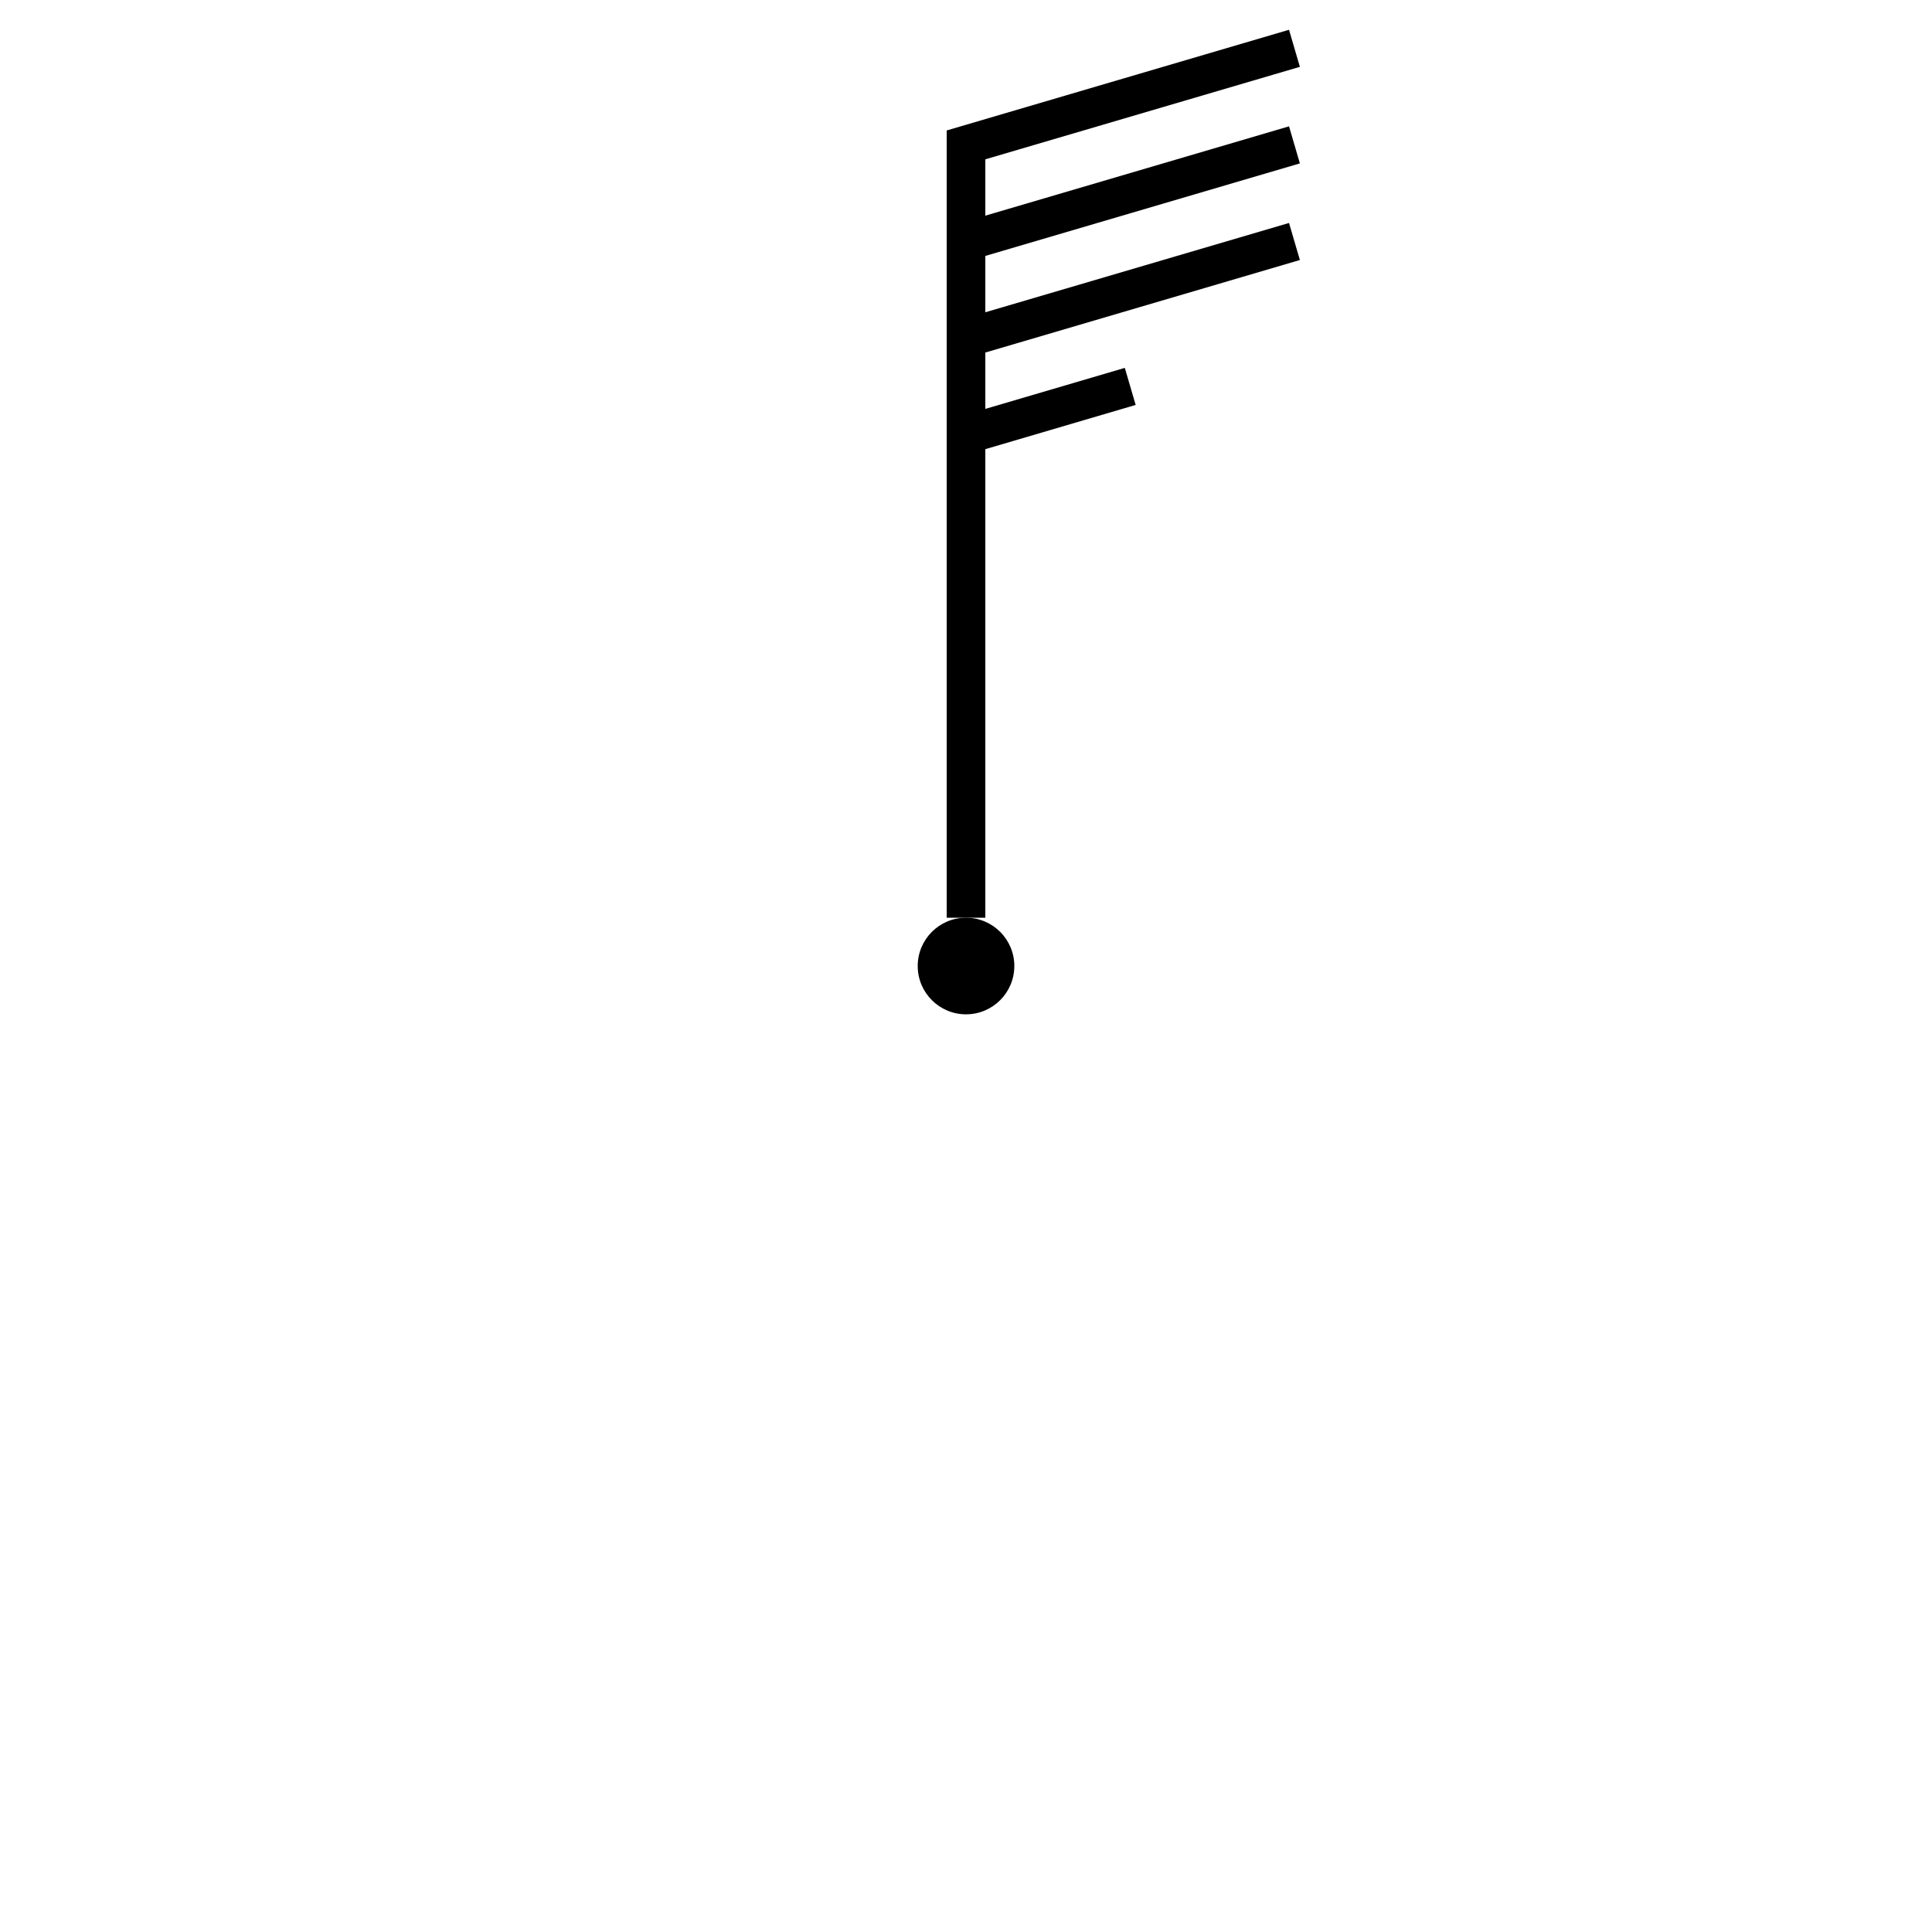
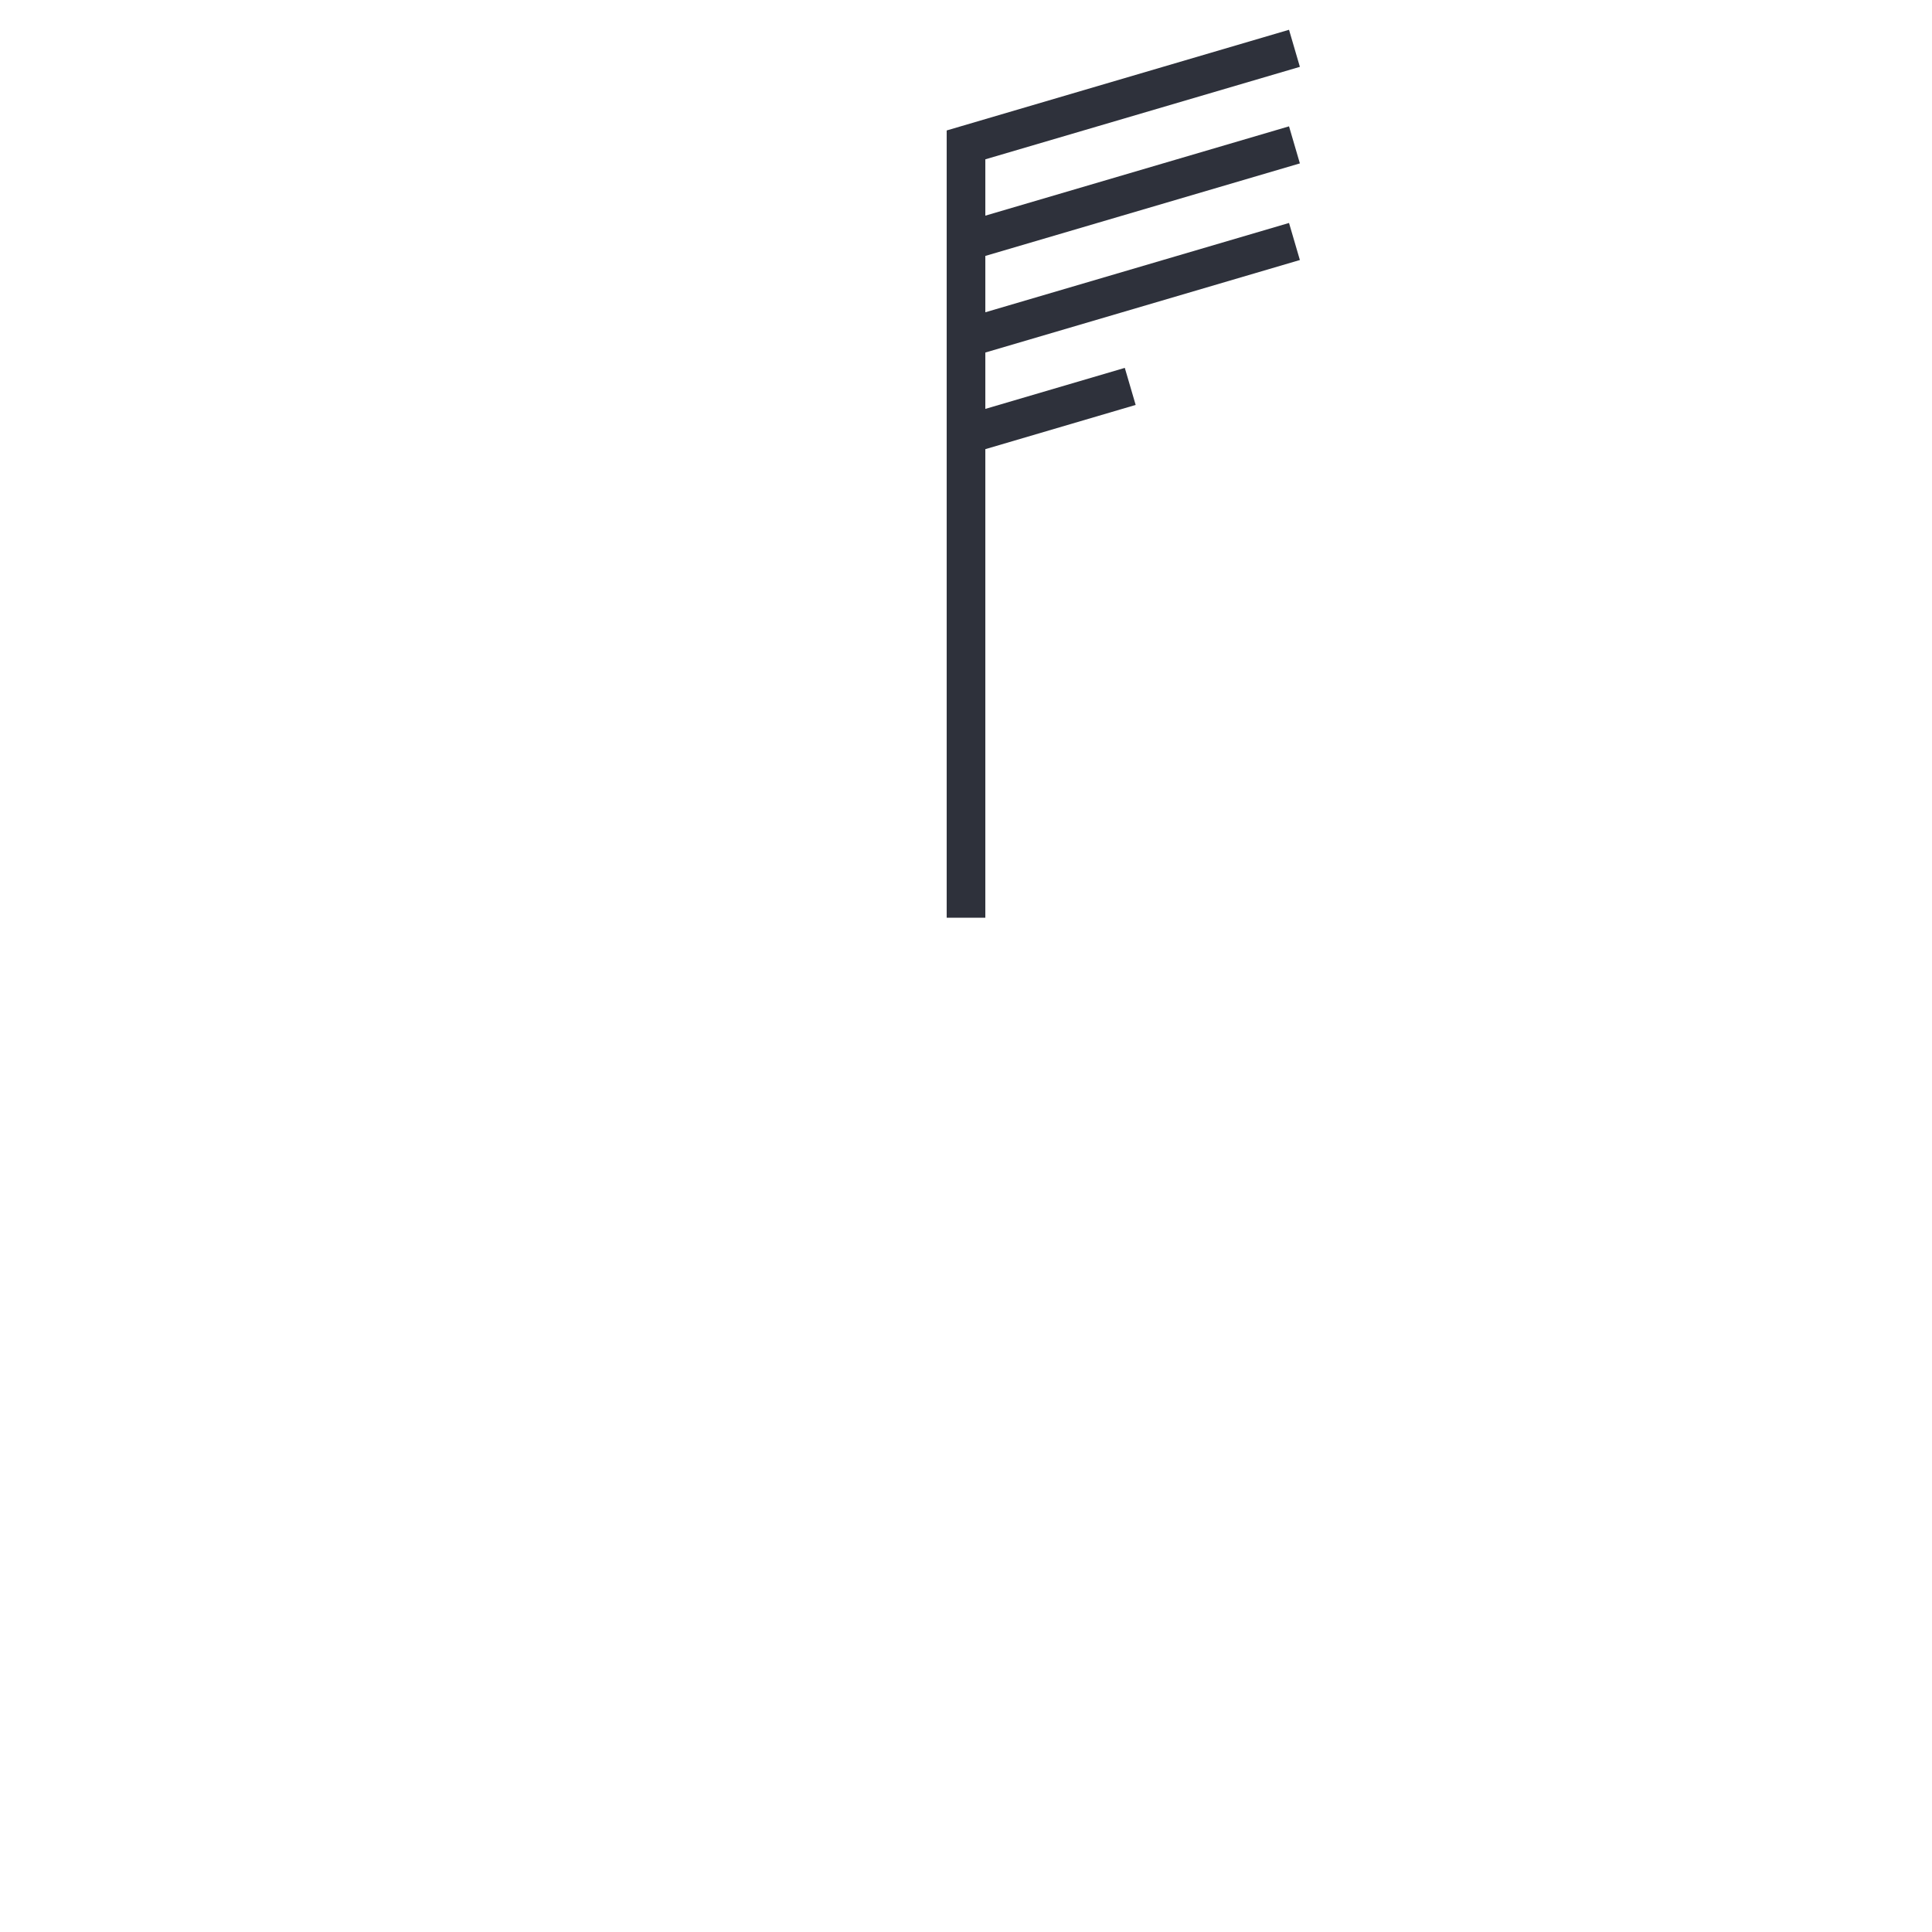
<svg xmlns="http://www.w3.org/2000/svg" width="400" height="400" version="1.1" viewBox="0 0 105.83 105.83" xml:space="preserve">
-   <path d="m55.562 52.916a2.646 2.646 0 0 1-2.646 2.646 2.646 2.646 0 0 1-2.646-2.646 2.646 2.646 0 0 1 2.646-2.646 2.646 2.646 0 0 1 2.646 2.646z" stroke-linejoin="round" stroke-width=".485" style="paint-order:fill markers stroke" />
-   <g transform="matrix(1.0583 0 0 1.0583 37.318 41.298)" fill="none" stroke="#000" stroke-width="2">
-     <g transform="translate(11.931 -8.4221)" fill="none" stroke="#000" stroke-width="2">
-       <g transform="translate(9.124 -1.0528)" fill="none" stroke="#000" stroke-width="2">
-         <g transform="translate(-1.7546 1.2282)" fill="none" stroke="#000" stroke-width="2">
-           <g transform="translate(2.6319 -.70184)" fill="none" stroke="#000" stroke-width="2">
-             <path d="m10.087-26.615-0.562-1.918-17.719 5.211v40.748h2v-24.252l7.781-2.289-0.562-1.918-7.219 2.123v-2.917l16.281-4.789-0.562-1.918-15.719 4.623v-2.917l16.281-4.789-0.562-1.918-15.719 4.623v-2.916z" color="#000000" fill="#000" stroke="none" style="-inkscape-stroke:none" />
+   <g transform="matrix(1.0583 0 0 1.0583 37.318 41.298)" fill="#2e313b" stroke="#000" stroke-width="2">
+     <g transform="translate(11.931 -8.4221)" fill="#2e313b" stroke="#000" stroke-width="2">
+       <g transform="translate(9.124 -1.0528)" fill="#2e313b" stroke="#000" stroke-width="2">
+         <g transform="translate(-1.7546 1.2282)" fill="#2e313b" stroke="#000" stroke-width="2">
+           <g transform="translate(2.6319 -.70184)" fill="#2e313b" stroke="#000" stroke-width="2">
+             <path d="m10.087-26.615-0.562-1.918-17.719 5.211v40.748h2v-24.252l7.781-2.289-0.562-1.918-7.219 2.123v-2.917l16.281-4.789-0.562-1.918-15.719 4.623v-2.917l16.281-4.789-0.562-1.918-15.719 4.623v-2.916z" color="#000000" fill="#2e313b" stroke="none" style="-inkscape-stroke:none" />
          </g>
        </g>
      </g>
    </g>
  </g>
</svg>
